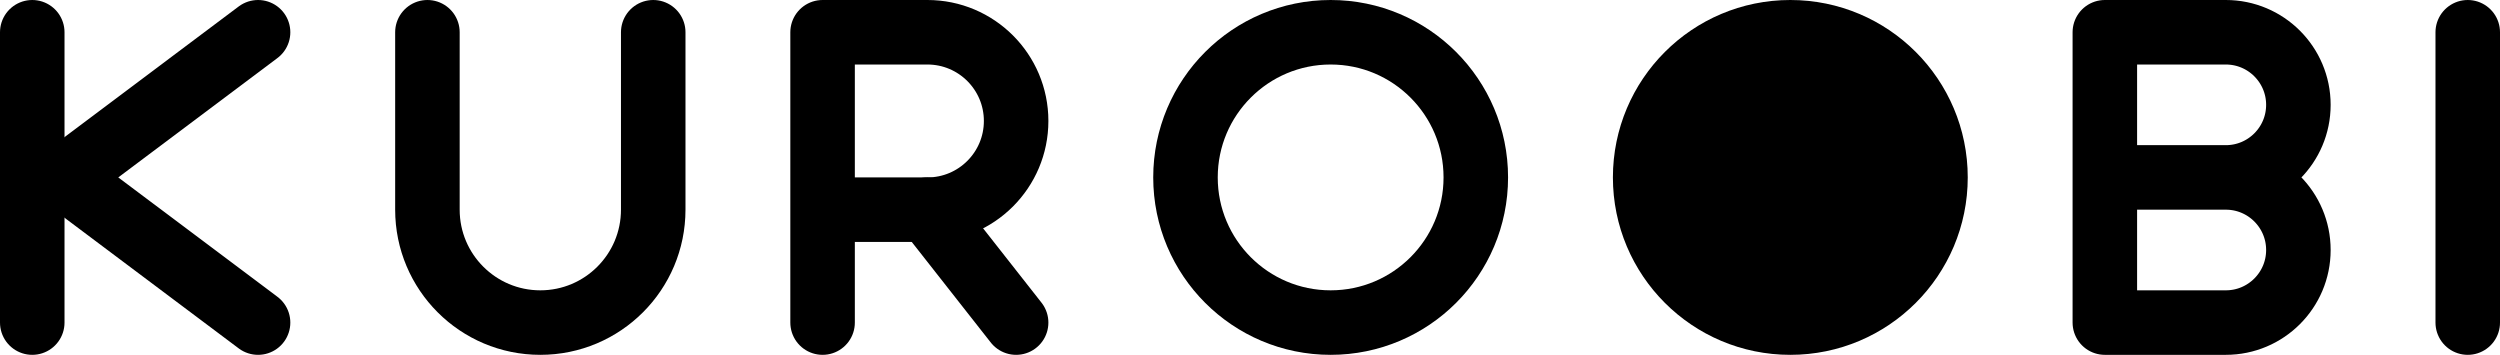
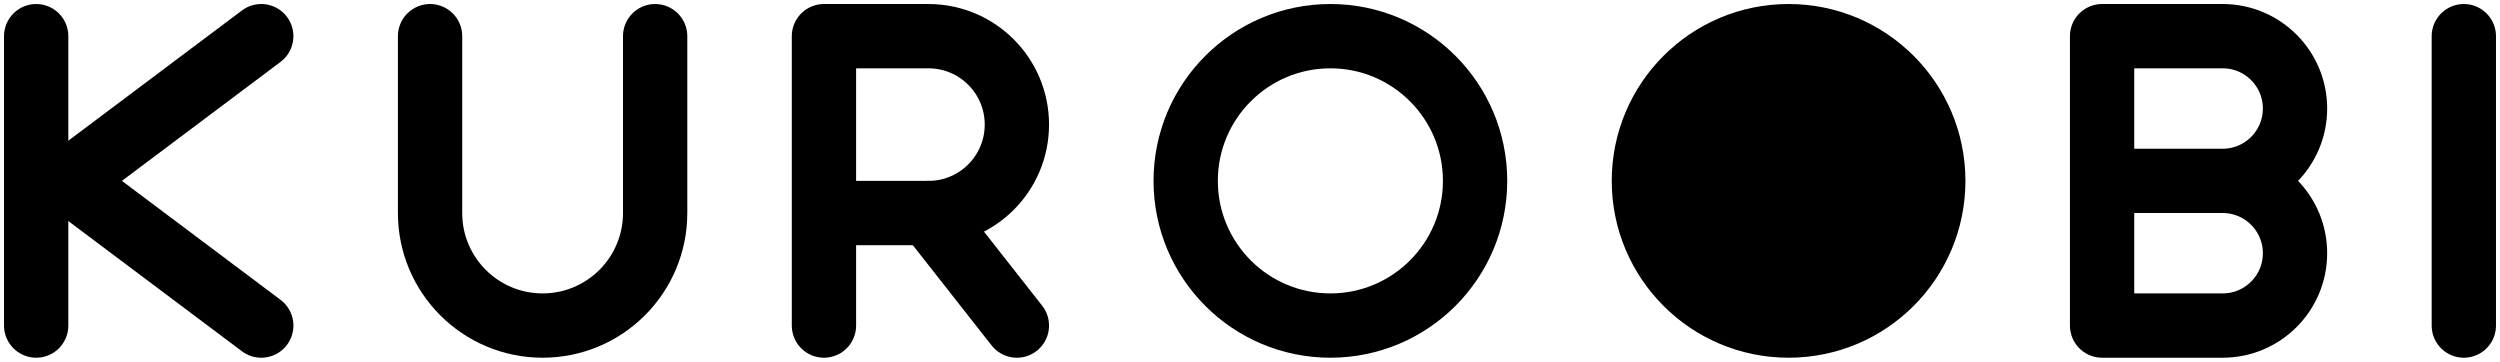
- <svg xmlns="http://www.w3.org/2000/svg" viewBox="12 10 310 44" width="310" height="44" role="img" aria-label="KUROOBI">
+ <svg xmlns="http://www.w3.org/2000/svg" viewBox="11.5 9.5 311 45" width="311" height="45" role="img" aria-label="KUROOBI">
  <g fill="none" stroke="currentColor" stroke-width="8" stroke-linecap="round" stroke-linejoin="round">
    <path d="M16 14 V50" />
    <path d="M44 14 L20 32 L44 50" />
    <path d="M65 14 V36 A14 14 0 0 0 93 36 V14" />
    <path d="M114 50 V14 H127 A11 11 0 0 1 127 36 H114" />
    <path d="M127 36 L138 50" />
    <circle cx="177" cy="32" r="18" />
    <circle cx="234" cy="32" r="18" fill="currentColor" />
    <path d="M273 32 H288 A9 9 0 0 1 288 50 H273 V14 H288 A9 9 0 0 1 288 32 H273" />
    <path d="M318 14 V50" />
  </g>
</svg>
